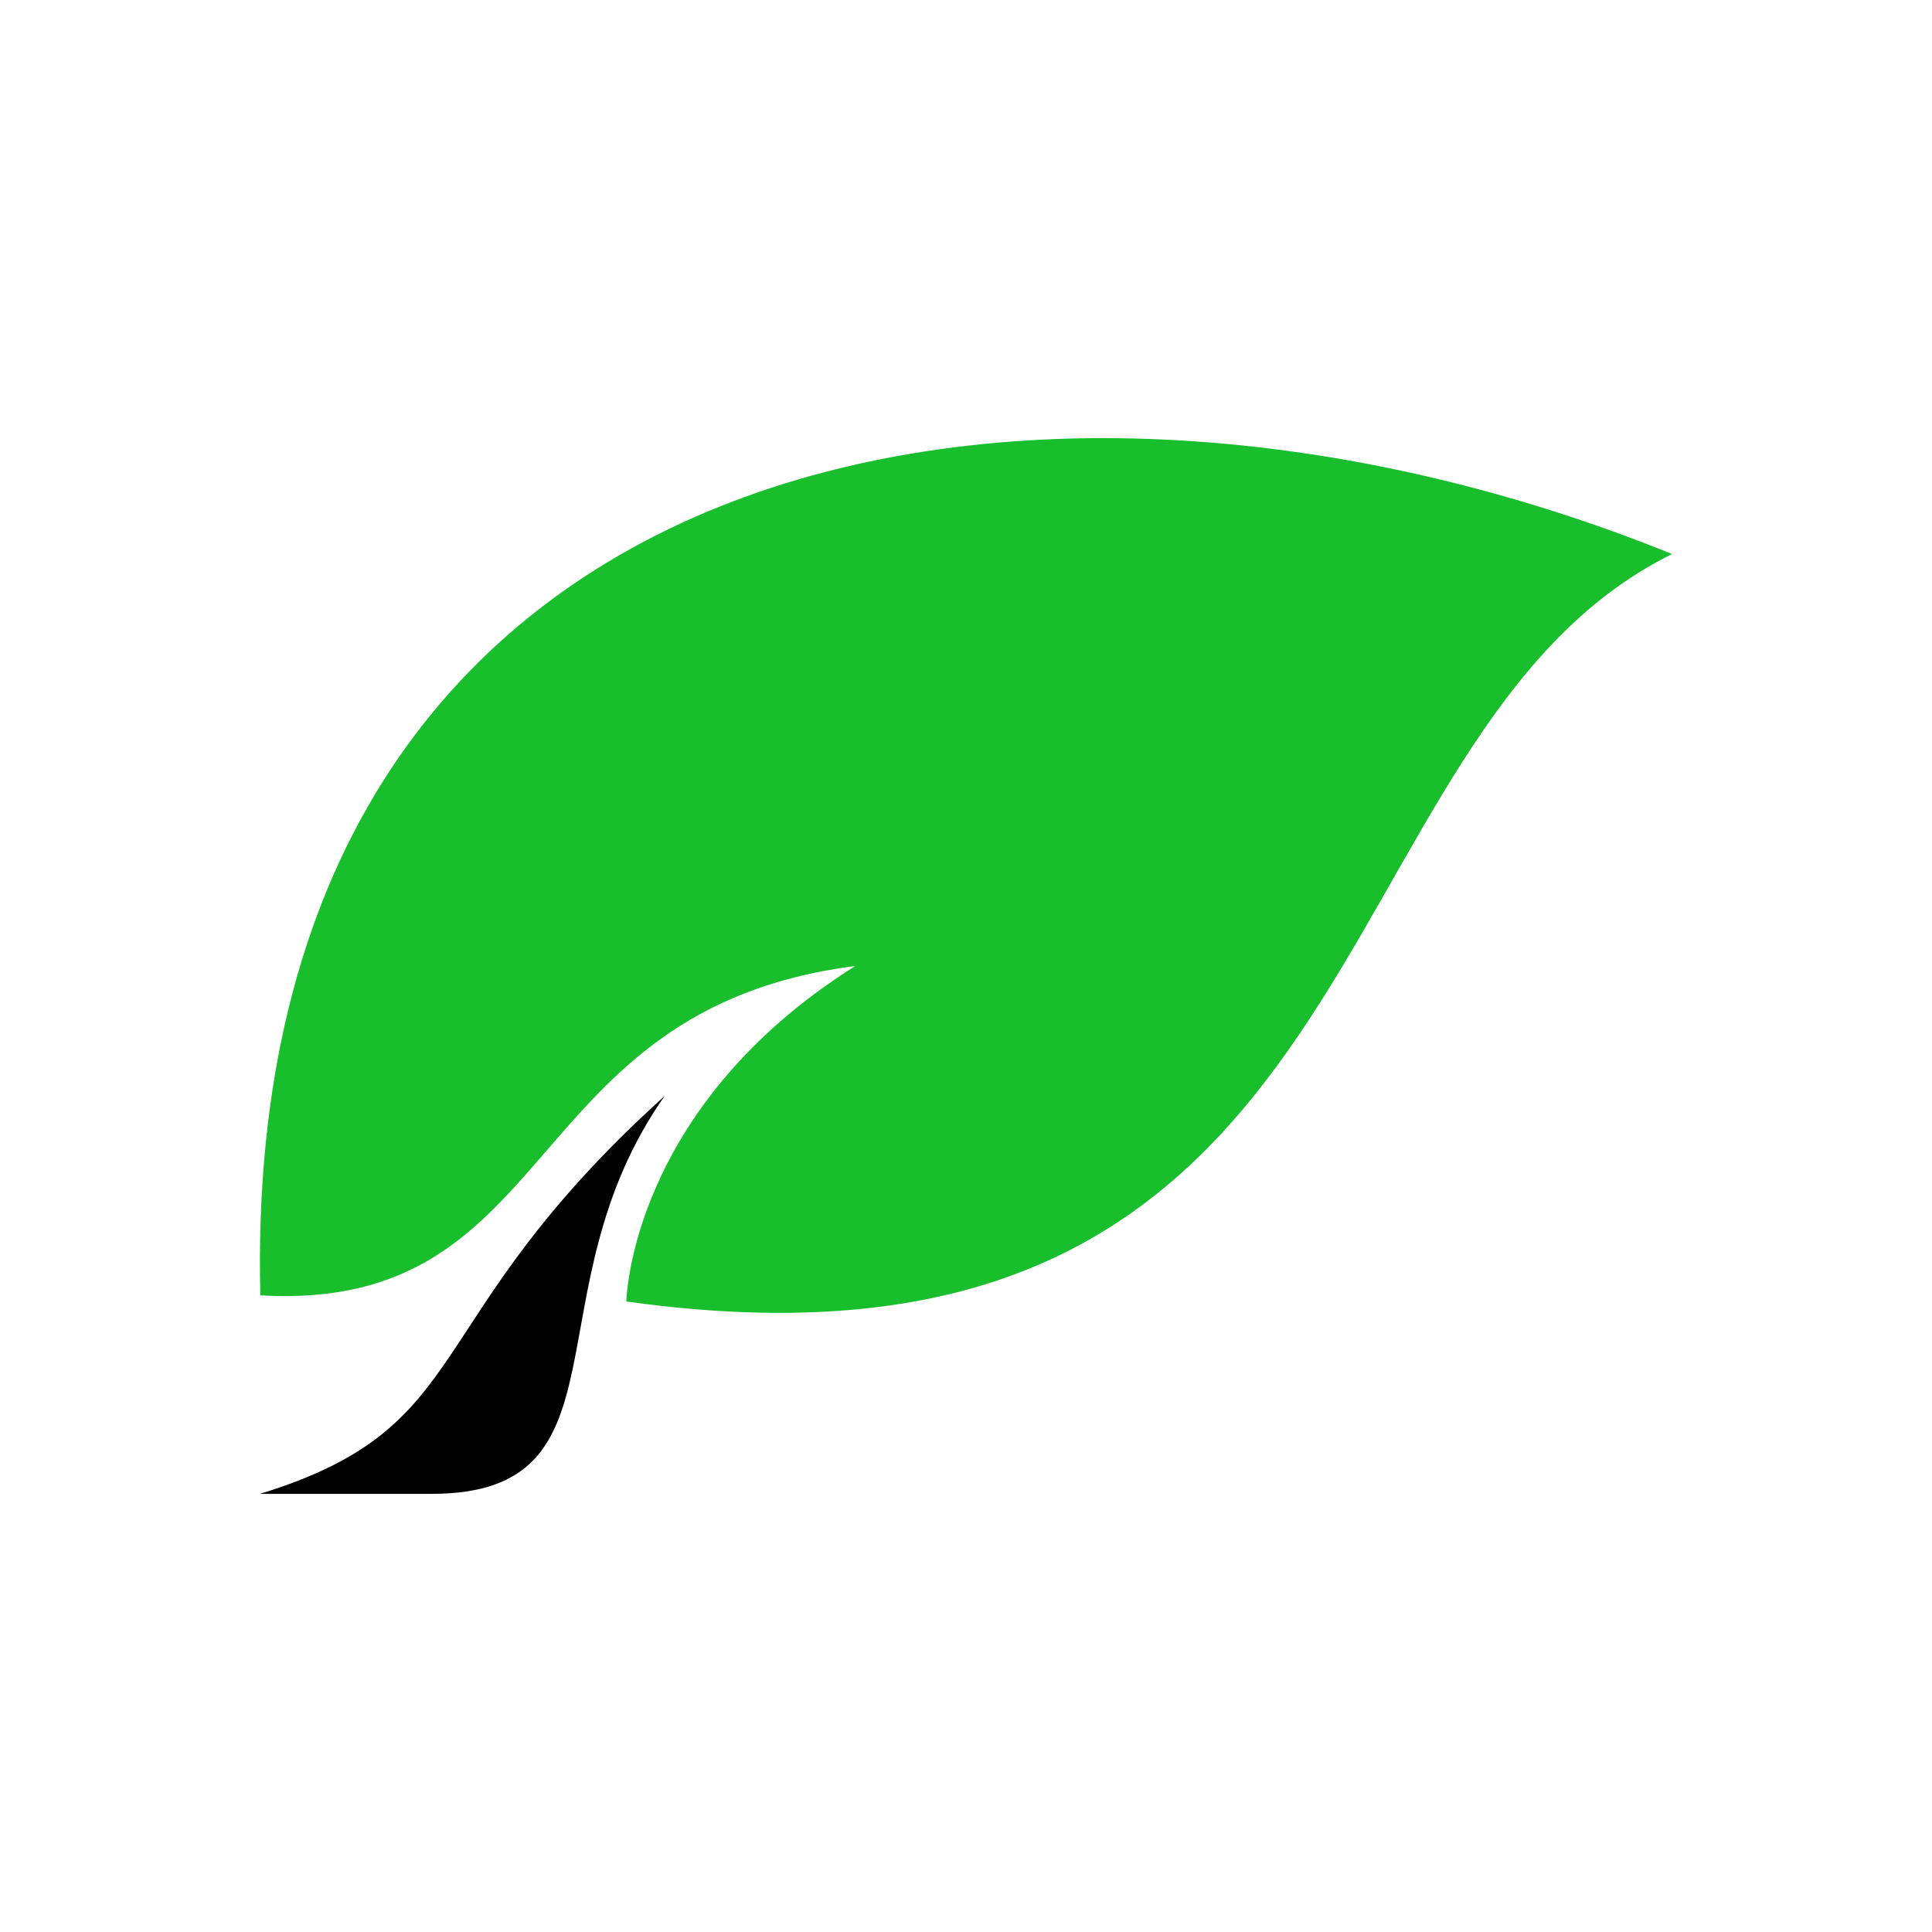
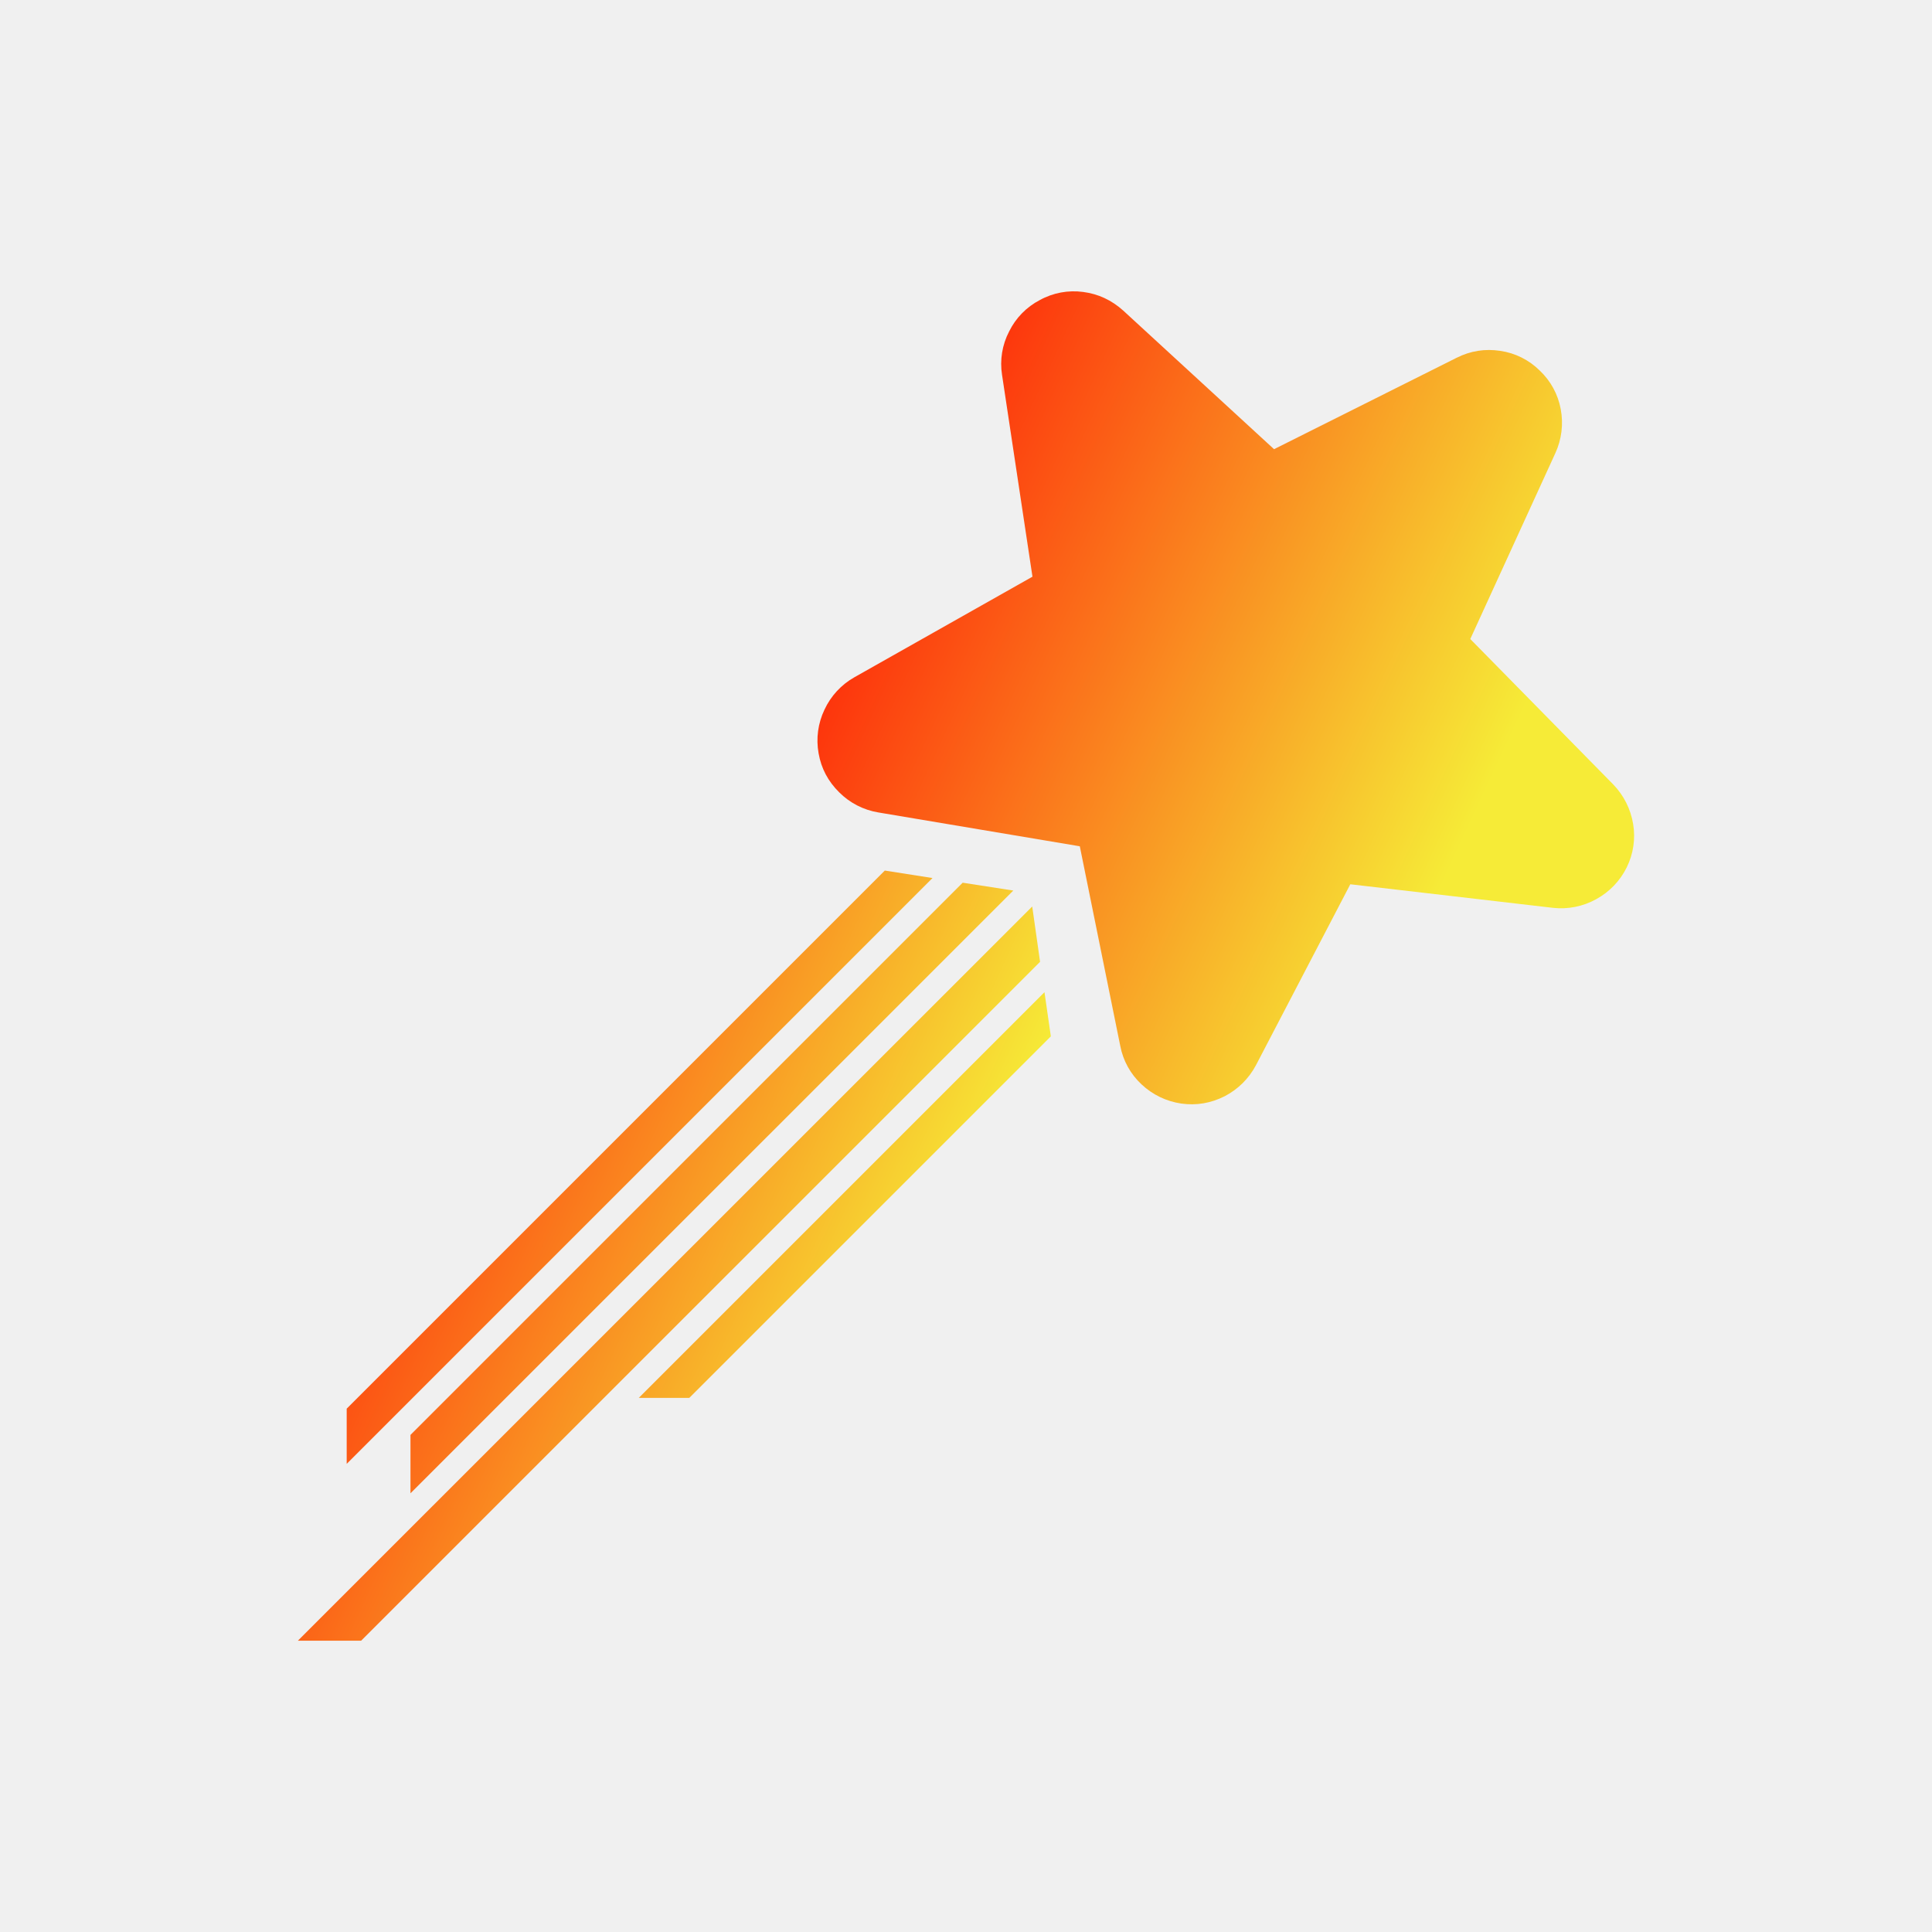
<svg xmlns="http://www.w3.org/2000/svg" data-v-1084b650="" viewBox="0 0 300 300">
-   <rect data-v-1084b650="" fill="#FFFFFF" x="0" y="0" width="300px" height="300px" class="logo-background-square" />
-   <g data-v-1084b650="" id="9c066efe-67d0-09b2-9ed8-6b92fc803ba1" fill="#18BE2B" stroke="none" transform="matrix(0.8,0,0,0.8,30.00121,29.99969)">
-     <svg version="1.1" x="0px" y="0px" viewBox="0 0 100 100" enable-background="new 0 0 100 100" xml:space="preserve">
-       <g>
-         <path d="M4.343,71.309c19.596,1.133,16.533-18.501,38.494-21.31c-14.622,9.194-14.812,21.707-14.812,21.707   c49.286,6.912,44.178-36.774,67.657-48.36C54.328,6.586,3,15.994,4.343,71.309z" />
-         <path fill="#000000" d="M4.317,84.152h11.1c13.147,0,6.216-13.132,15.085-25.742C14.281,73.058,18.595,79.768,4.317,84.152z" />
-       </g>
+   <rect data-v-1084b650="" fill="none" x="0" y="0" width="300px" height="300px" class="logo-background-square" />
+   <linearGradient data-v-1084b650="" gradientTransform="rotate(25)" id="e555e30e-65bf-af88-4c1c-40742ea8d055" x1="0%" y1="0%" x2="100%" y2="0%">
+     <stop data-v-1084b650="" offset="0%" style="stop-color: rgb(255, 0, 0); stop-opacity: 1;" />
+     <stop data-v-1084b650="" offset="100%" style="stop-color: rgb(246, 235, 55); stop-opacity: 1;" />
+   </linearGradient>
+   <g data-v-1084b650="" id="7ad1aa60-7cd1-f1db-0644-bf4f23d9f781" fill="url(#e555e30e-65bf-af88-4c1c-40742ea8d055)" stroke="none" transform="matrix(0.7,0,0,0.7,46.25563,44.76438)">
+     <svg viewBox="0 0 100 100">
+       <path fill-rule="evenodd" clip-rule="evenodd" d="M55.205 52.05l.471 3.264-26.733 26.732h-3.735zM4.679 100H0l54.299-54.288.58 4.09zM8.325 89.102v-4.317l40.831-40.832 3.744.58zM3.609 86.926v-4.082l39.789-39.789 3.527.553z" />
+       <path fill-rule="evenodd" clip-rule="evenodd" d="M85.691 5.134c1.016-.508 2.084-.677 3.209-.508a5.196 5.196 0 0 1 2.92 1.452 5.213 5.213 0 0 1 1.559 2.864 5.39 5.39 0 0 1-.398 3.246L86.69 25.935l10.572 10.754a5.473 5.473 0 0 1 1.469 2.92 5.266 5.266 0 0 1-.473 3.21 5.384 5.384 0 0 1-2.266 2.357 5.354 5.354 0 0 1-3.193.635l-14.98-1.742-6.98 13.385a5.466 5.466 0 0 1-2.305 2.286c-1.027.52-2.098.7-3.209.544a5.415 5.415 0 0 1-2.938-1.414 5.208 5.208 0 0 1-1.578-2.848L57.817 41.26l-14.908-2.504a5.317 5.317 0 0 1-2.884-1.487c-.822-.811-1.33-1.771-1.523-2.884a5.294 5.294 0 0 1 .436-3.228 5.314 5.314 0 0 1 2.212-2.395l13.167-7.437-2.25-14.924a5.188 5.188 0 0 1 .525-3.21A5.203 5.203 0 0 1 54.86.871a5.193 5.193 0 0 1 3.211-.599c1.113.145 2.098.604 2.957 1.377L72.18 11.898l13.511-6.764z" />
    </svg>
  </g>
</svg>
